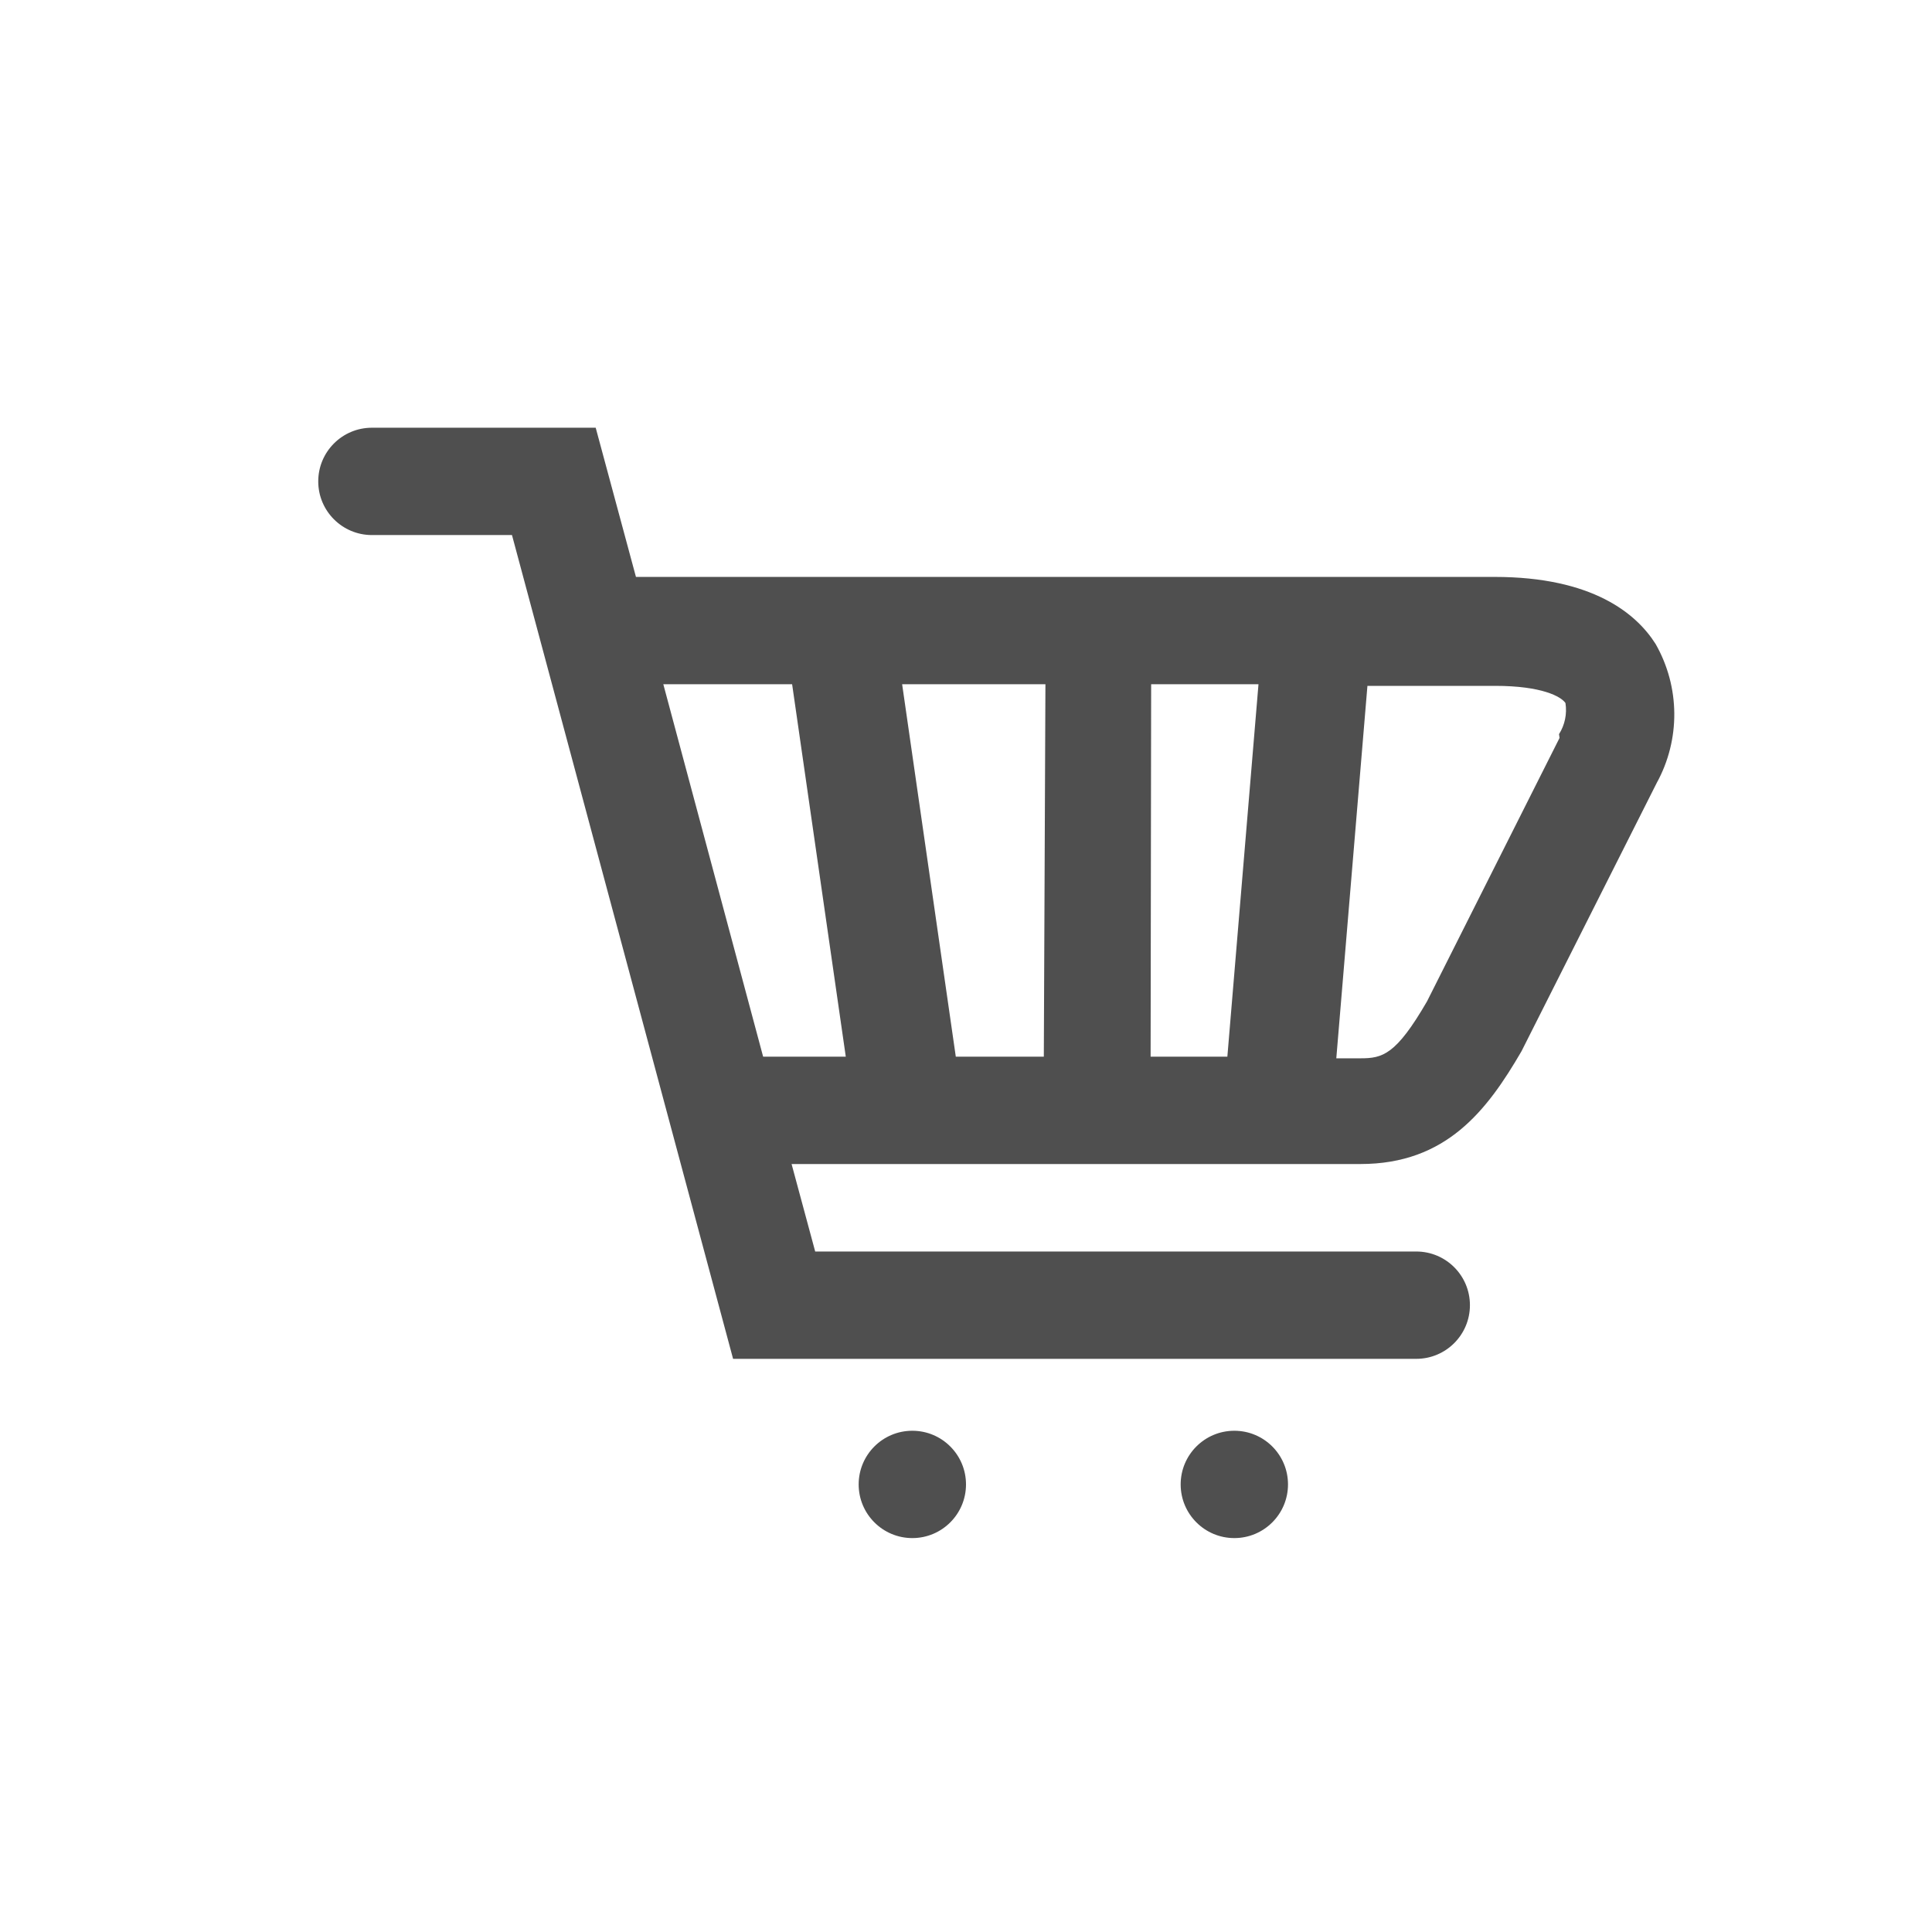
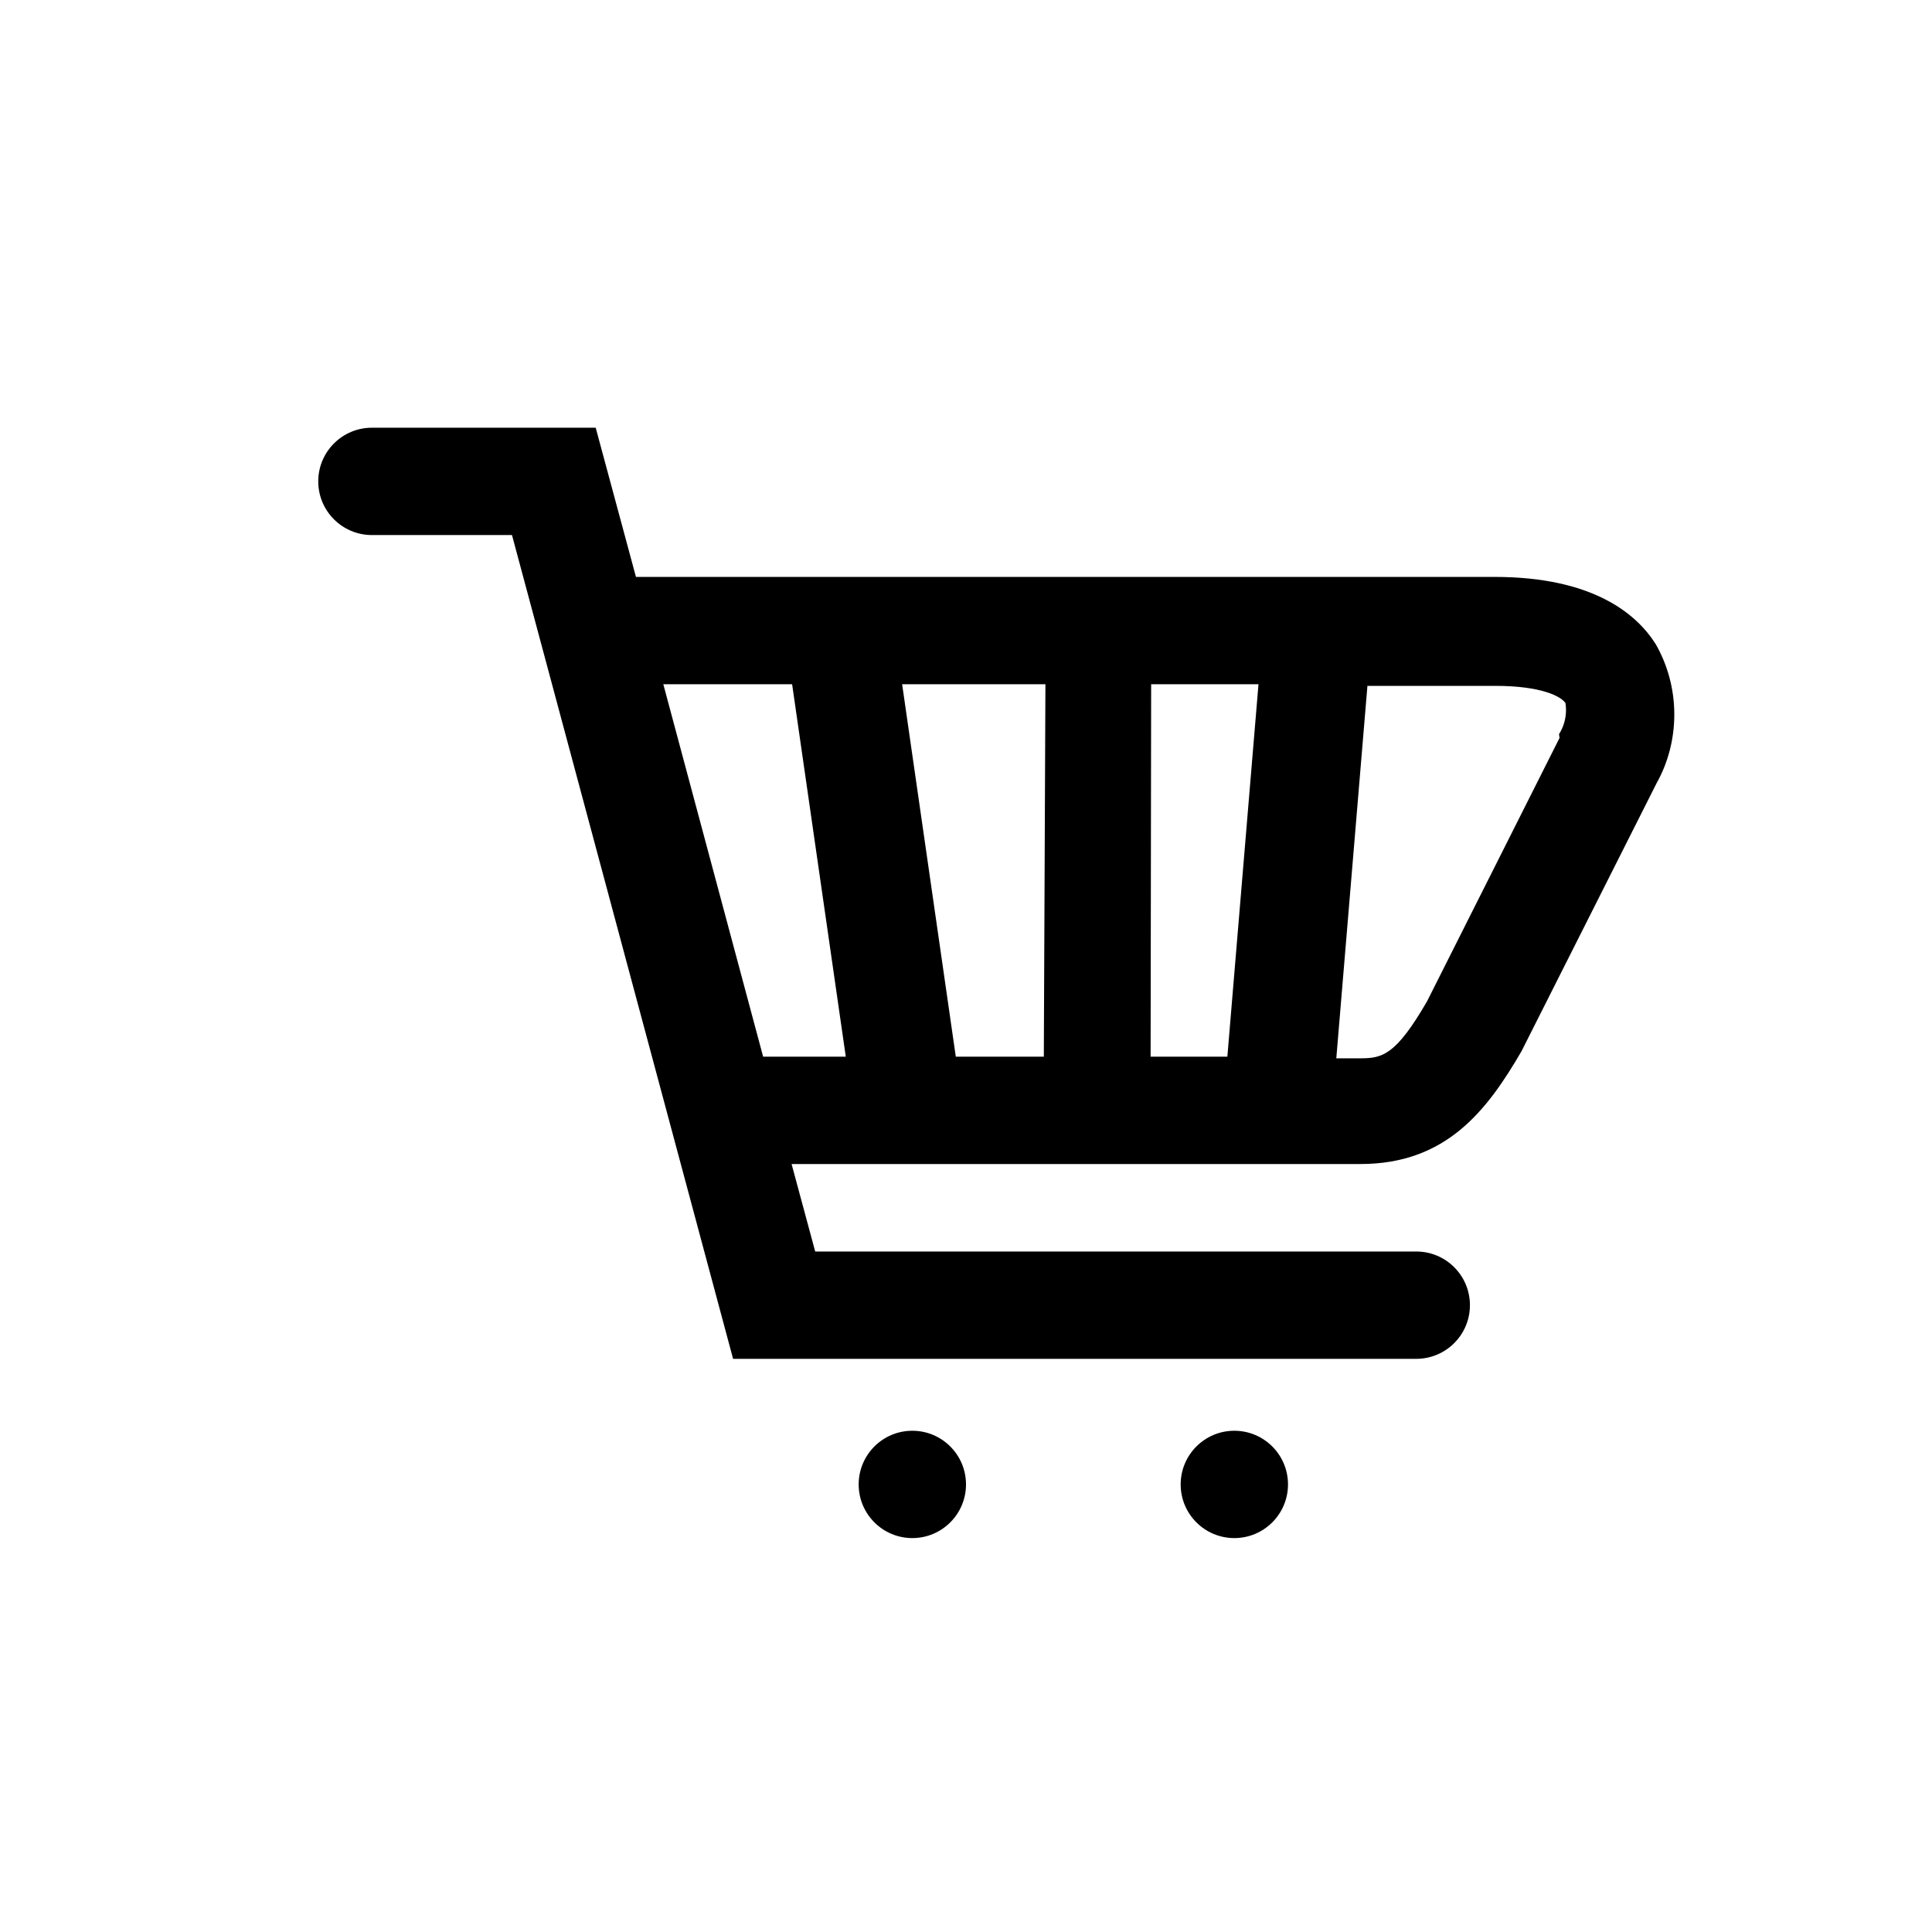
- <svg xmlns="http://www.w3.org/2000/svg" id="Layer_2" data-name="Layer 2" viewBox="0 0 36 36">
-   <defs>
-     <style>.cls-1{fill:#4f4f4f;}</style>
-   </defs>
-   <path class="cls-1" d="M30.85,12c-.36-.57-1.18-1.25-3-1.25h-16l-.75-2.78H6.93a1,1,0,0,0,0,2H9.54l4.12,15.35H26.39a1,1,0,1,0,0-2H15.19l-.44-1.63H25.35c1.6,0,2.36-1,3-2.1l2.52-5A2.65,2.65,0,0,0,30.85,12Zm-9.4.75h2l-.58,6.94H21.44Zm-2,6.94H17.81l-1-6.94h2.67Zm-7.09-6.94h2.4l1,6.94H14.22Zm16.7,1-2.47,4.91c-.58,1-.83,1.06-1.24,1.06H24.9l.58-6.94h2.38c.87,0,1.23.2,1.31.32A.84.84,0,0,1,29.05,13.68Z" />
-   <circle class="cls-1" cx="17" cy="27.66" r="1" />
-   <circle class="cls-1" cx="23" cy="27.66" r="1" />
+ <svg xmlns="http://www.w3.org/2000/svg" version="1.1" width="1024" height="1024" viewBox="0 0 1024 1024">
+   <g id="icomoon-ignore">
+ </g>
+   <path d="M877.511 341.333c-10.24-16.213-33.564-35.556-85.333-35.556h-455.111l-21.333-79.076h-118.613c-15.709 0-28.444 12.735-28.444 28.444s12.735 28.444 28.444 28.444v0h74.24l117.191 436.622h362.098c15.709 0 28.444-12.735 28.444-28.444s-12.735-28.444-28.444-28.444v0h-318.578l-12.516-46.364h301.511c45.511 0 67.129-28.444 85.333-59.733l71.68-142.222c5.873-10.481 9.332-23 9.332-36.328 0-13.737-3.674-26.615-10.094-37.706l0.194 0.363zM610.133 362.667h56.889l-16.498 197.404h-40.676zM553.244 560.071h-46.649l-28.444-197.404h75.947zM351.573 362.667h68.267l28.444 197.404h-43.804zM826.596 391.111l-70.258 139.662c-16.498 28.444-23.609 30.151-35.271 30.151h-12.8l16.498-197.404h67.698c24.747 0 34.987 5.689 37.262 9.102 0.185 1.118 0.291 2.406 0.291 3.719 0 4.741-1.381 9.159-3.762 12.874l0.057-0.095z" />
+   <path d="M512 786.773c0 15.709-12.735 28.444-28.444 28.444s-28.444-12.735-28.444-28.444c0-15.709 12.735-28.444 28.444-28.444s28.444 12.735 28.444 28.444z" />
+   <path d="M682.667 786.773c0 15.709-12.735 28.444-28.444 28.444s-28.444-12.735-28.444-28.444c0-15.709 12.735-28.444 28.444-28.444s28.444 12.735 28.444 28.444z" />
</svg>
